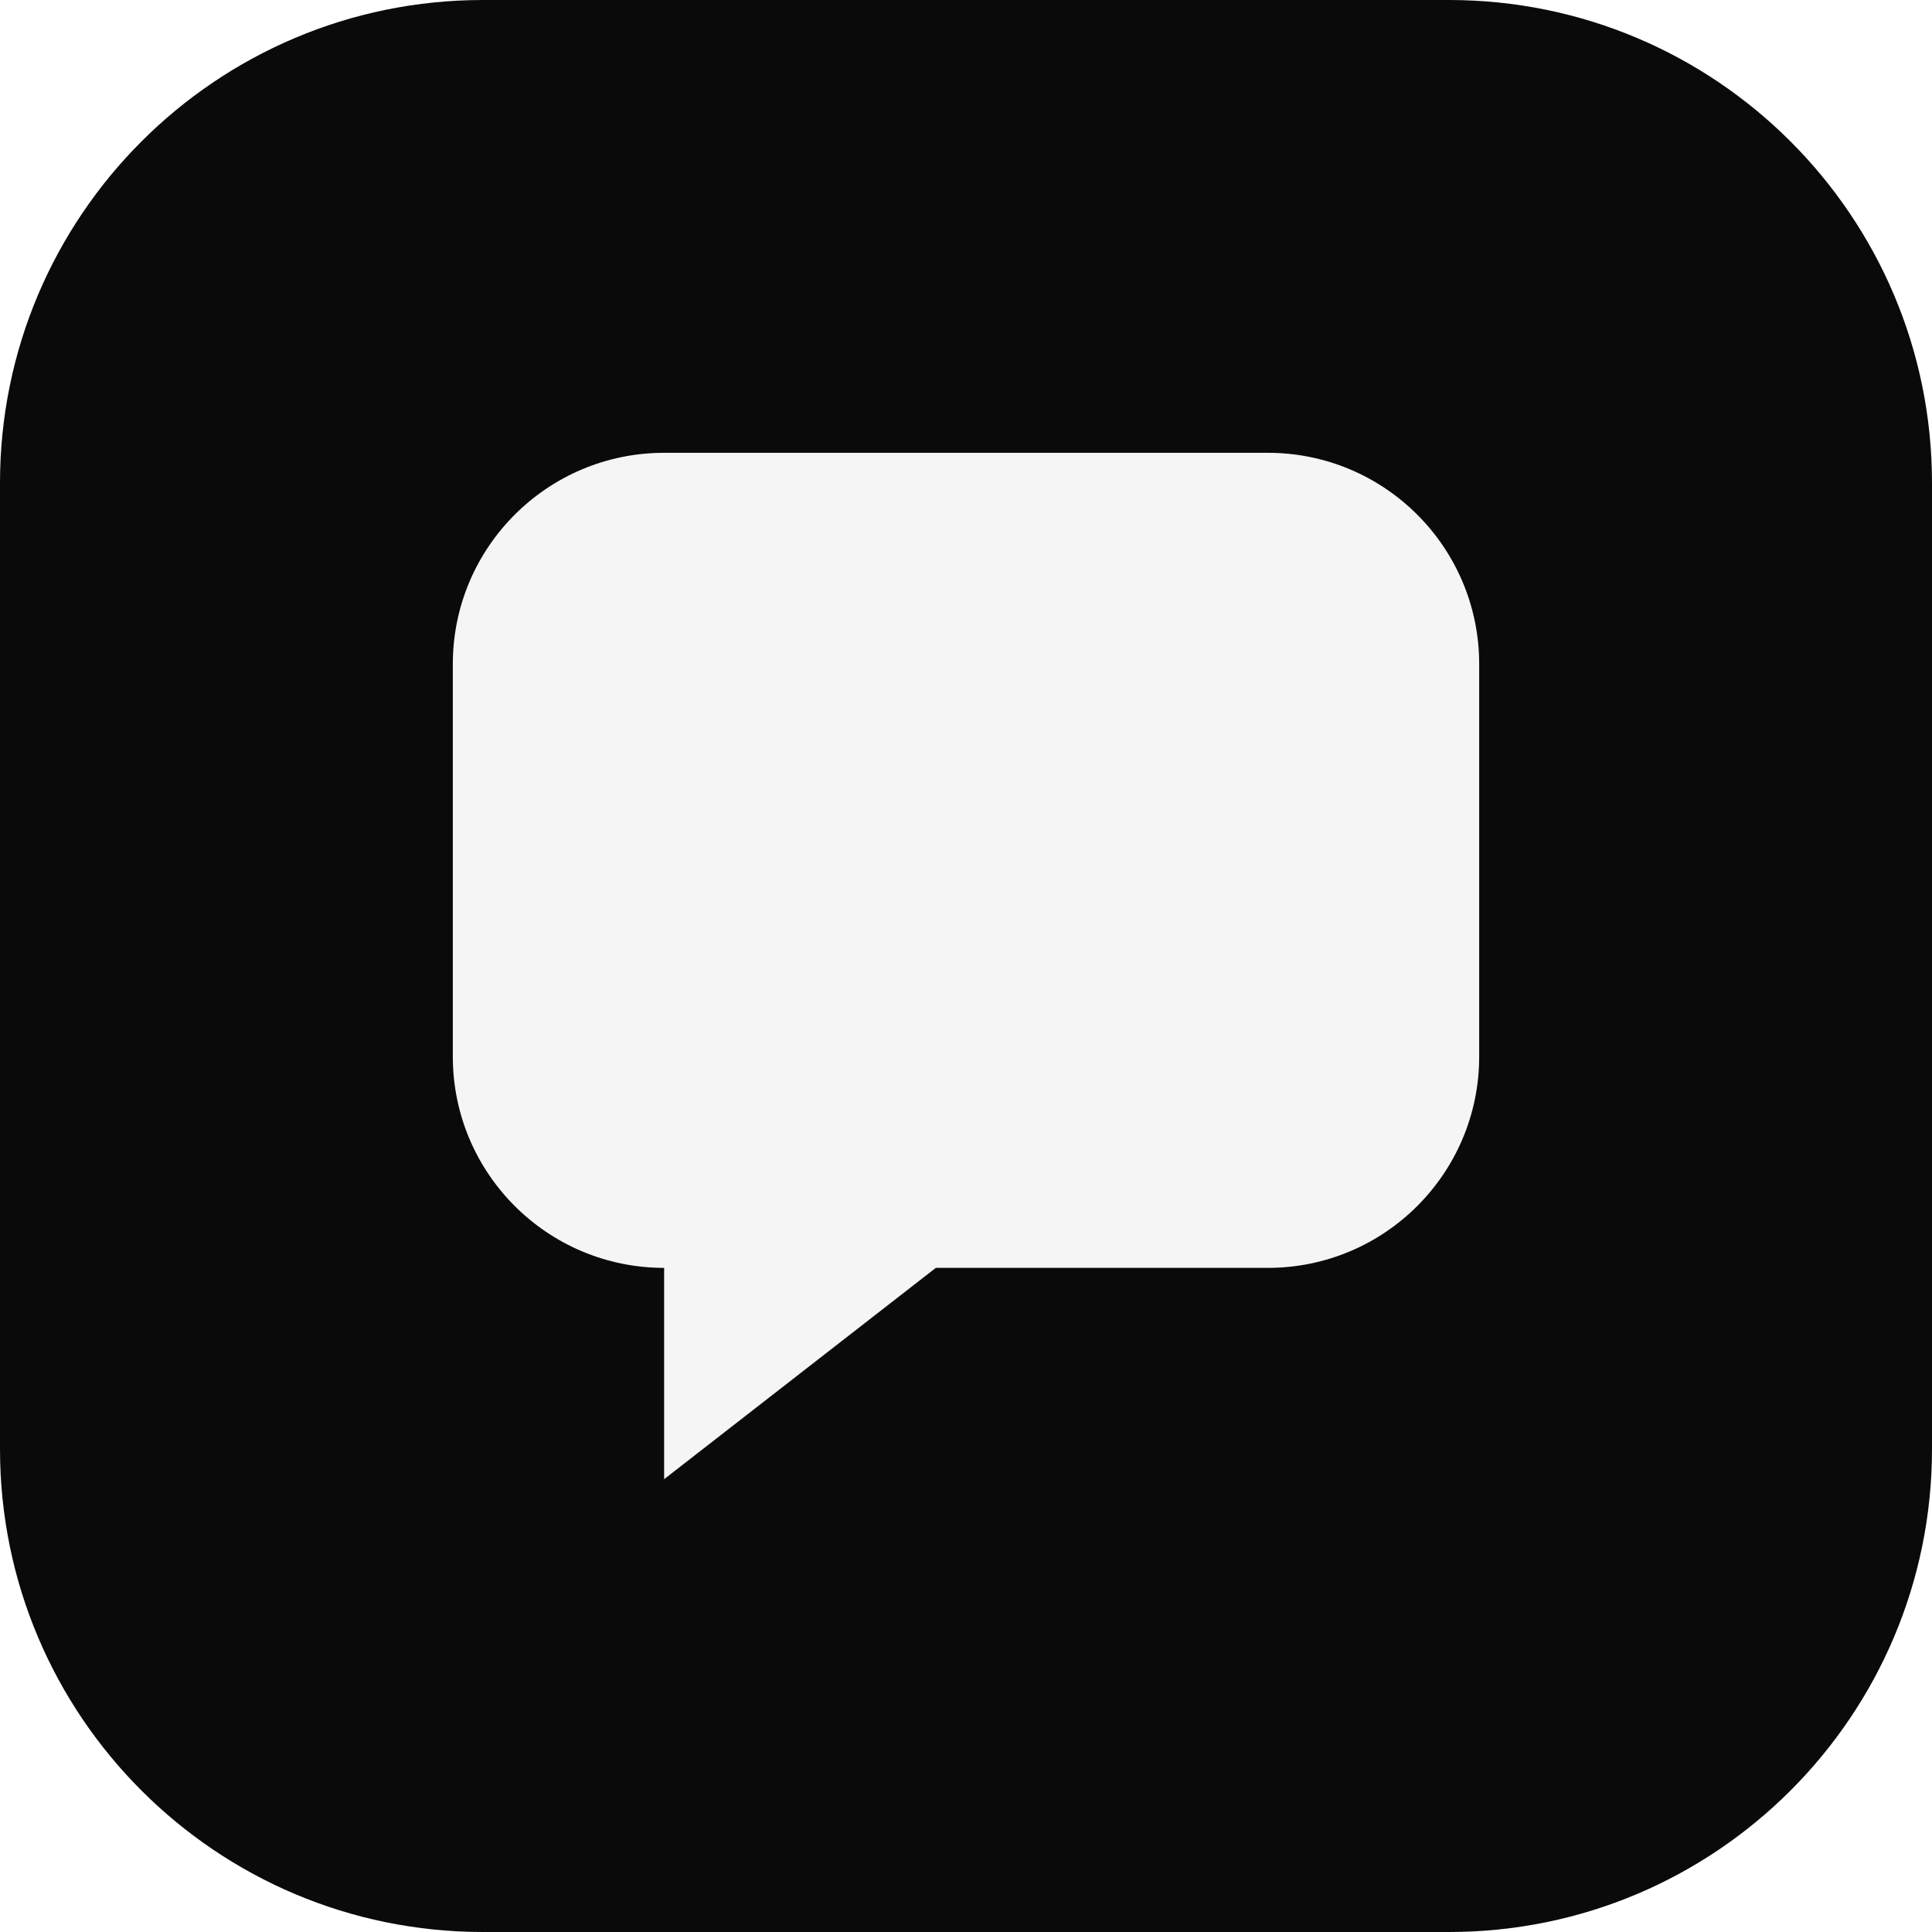
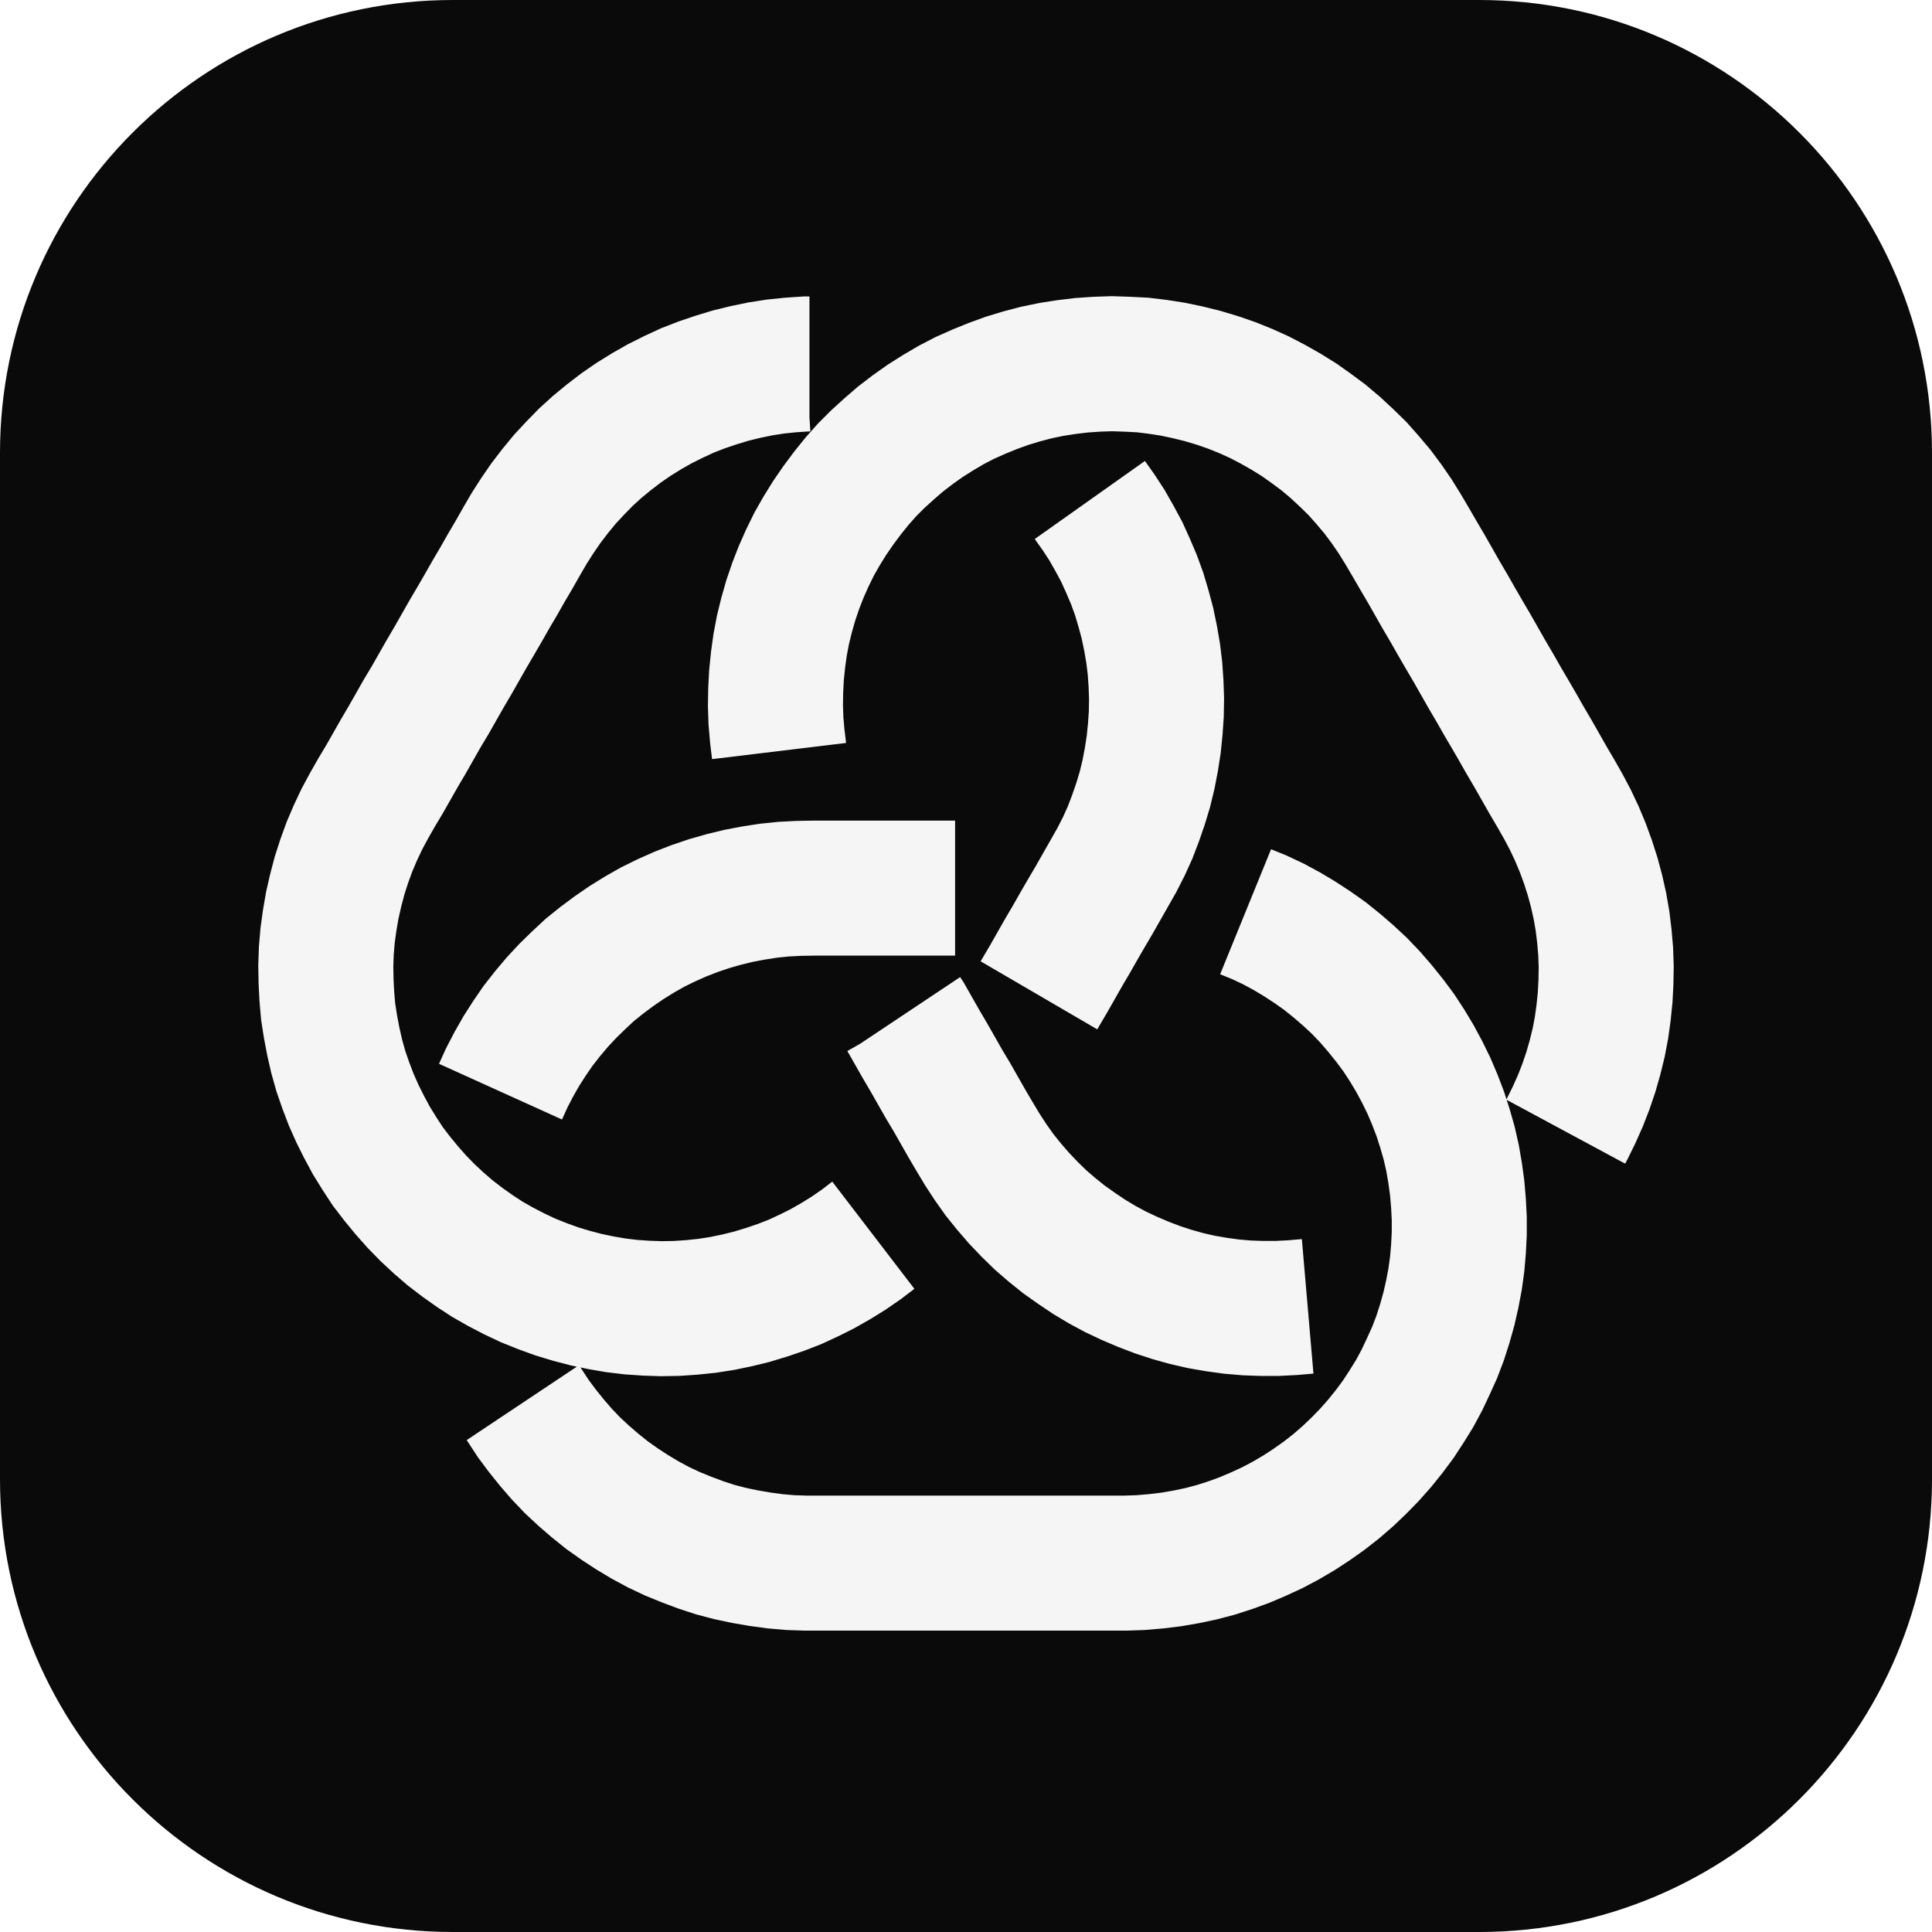
<svg xmlns="http://www.w3.org/2000/svg" viewBox="0 0 64 64">
-   <rect width="64" height="64" rx="16" fill="#0a0a0a" />
-   <path d="M15 22a7 7 0 0 1 7-7h20a7 7 0 0 1 7 7v13a7 7 0 0 1-7 7H31l-9 7v-7a7 7 0 0 1-7-7z" fill="#f5f5f5" />
+   <rect width="64" height="64" rx="15" fill="#0a0a0a" />
+   <path d="M42.77 29.91L43.31 30.13L43.84 30.38L44.36 30.66L44.86 30.96L45.35 31.28L45.83 31.62L46.29 31.99L46.73 32.37L47.16 32.77L47.57 33.2L47.95 33.64L48.32 34.1L48.67 34.57L48.99 35.06L49.29 35.56L49.57 36.08L49.83 36.61L50.06 37.15L50.27 37.7L50.45 38.26L50.61 38.82L50.74 39.39L50.84 39.97L50.92 40.55L50.97 41.14L51 41.72L51 42.31L50.97 42.9L50.92 43.48L50.84 44.06L50.73 44.64L50.6 45.21L50.44 45.78L50.26 46.34L50.05 46.89L49.81 47.42L49.56 47.95L49.28 48.47L48.97 48.97L48.65 49.46L48.3 49.93L47.93 50.39L47.54 50.83L47.13 51.25L46.71 51.65L46.26 52.04L45.8 52.4L45.32 52.74L44.83 53.06L44.32 53.36L43.81 53.63L43.27 53.88L42.73 54.11L42.18 54.31L41.62 54.49L41.05 54.64L40.48 54.76L39.9 54.86L39.32 54.93L38.73 54.98L38.15 55L37.56 55L36.97 55L36.39 55L35.8 55L35.21 55L34.62 55L34.04 55L33.45 55L32.86 55L32.28 55L31.69 55L31.1 55L30.51 55L29.93 55L29.34 55L28.75 55L28.17 55L27.58 55L26.99 55L26.4 55L25.82 55L25.23 54.98L24.65 54.93L24.06 54.85L23.48 54.75L22.91 54.63L22.34 54.48L21.79 54.3L21.23 54.09L20.69 53.87L20.16 53.62L19.64 53.34L19.14 53.04L18.65 52.72L18.17 52.38L17.71 52.01L17.27 51.63L16.84 51.23L16.43 50.8L16.05 50.36L15.68 49.9L15.33 49.43L15.01 48.94L14.93 48.82M14.07 36.84L14.31 36.31L14.58 35.79L14.87 35.28L15.19 34.78L15.52 34.3L15.88 33.84L16.26 33.39L16.66 32.96L17.08 32.55L17.51 32.15L17.97 31.78L18.44 31.43L18.92 31.1L19.42 30.79L19.93 30.5L20.46 30.24L21 30L21.54 29.79L22.1 29.6L22.66 29.44L23.23 29.3L23.81 29.19L24.39 29.1L24.97 29.04L25.56 29.01L26.15 29L26.73 29L27.32 29L27.91 29L28.5 29L29.08 29L29.67 29L30.26 29L30.84 29L31.43 29L31.58 29M28.43 42.37L27.96 42.73L27.48 43.06L26.98 43.37L26.47 43.66L25.95 43.92L25.41 44.17L24.87 44.38L24.31 44.57L23.75 44.74L23.18 44.88L22.6 45L22.02 45.09L21.44 45.15L20.85 45.19L20.27 45.2L19.68 45.18L19.09 45.14L18.51 45.07L17.93 44.97L17.36 44.85L16.79 44.7L16.23 44.53L15.68 44.33L15.13 44.11L14.6 43.86L14.08 43.59L13.57 43.3L13.08 42.98L12.6 42.64L12.13 42.28L11.69 41.9L11.26 41.5L10.85 41.08L10.46 40.64L10.09 40.19L9.73 39.72L9.41 39.23L9.1 38.73L8.82 38.21L8.56 37.69L8.32 37.15L8.11 36.6L7.92 36.05L7.76 35.48L7.63 34.91L7.52 34.33L7.43 33.75L7.38 33.17L7.35 32.58L7.34 31.99L7.36 31.41L7.41 30.82L7.49 30.24L7.59 29.66L7.72 29.09L7.87 28.52L8.05 27.96L8.25 27.41L8.48 26.87L8.73 26.34L9.01 25.82L9.3 25.31L9.6 24.81L9.89 24.3L10.18 23.79L10.48 23.28L10.77 22.77L11.06 22.26L11.36 21.76L11.65 21.25L11.94 20.74L12.24 20.23L12.53 19.72L12.82 19.21L13.12 18.7L13.41 18.2L13.7 17.69L14 17.18L14.29 16.67L14.59 16.16L14.88 15.65L15.17 15.15L15.49 14.65L15.82 14.17L16.18 13.7L16.55 13.25L16.95 12.82L17.36 12.4L17.8 12L18.25 11.63L18.72 11.27L19.2 10.94L19.7 10.63L20.21 10.34L20.73 10.08L21.27 9.83L21.81 9.62L22.37 9.43L22.93 9.26L23.5 9.12L24.08 9L24.66 8.91L25.24 8.85L25.83 8.81L25.97 8.81M36.77 14.05L37.11 14.53L37.43 15.02L37.72 15.53L38 16.05L38.24 16.58L38.47 17.12L38.67 17.67L38.84 18.24L38.99 18.8L39.11 19.38L39.21 19.96L39.28 20.54L39.32 21.13L39.34 21.71L39.33 22.3L39.29 22.88L39.23 23.47L39.14 24.05L39.03 24.62L38.89 25.2L38.72 25.76L38.53 26.31L38.32 26.86L38.08 27.39L37.81 27.92L37.52 28.43L37.23 28.94L36.94 29.45L36.64 29.96L36.35 30.46L36.06 30.97L35.76 31.48L35.47 31.99L35.18 32.5L34.88 33.01L34.81 33.13M24.8 23.72L24.73 23.14L24.68 22.56L24.66 21.97L24.67 21.38L24.7 20.8L24.76 20.21L24.84 19.63L24.95 19.05L25.09 18.48L25.25 17.92L25.44 17.36L25.65 16.82L25.89 16.28L26.15 15.75L26.44 15.24L26.75 14.74L27.08 14.26L27.43 13.79L27.8 13.33L28.19 12.89L28.6 12.48L29.04 12.08L29.48 11.7L29.95 11.34L30.43 11L30.92 10.69L31.43 10.39L31.95 10.12L32.49 9.88L33.03 9.66L33.58 9.46L34.14 9.29L34.71 9.14L35.29 9.02L35.87 8.93L36.45 8.86L37.04 8.82L37.62 8.8L38.21 8.82L38.8 8.85L39.38 8.92L39.96 9.01L40.53 9.13L41.1 9.27L41.67 9.44L42.22 9.63L42.77 9.85L43.3 10.09L43.82 10.36L44.33 10.65L44.83 10.96L45.31 11.3L45.78 11.65L46.23 12.03L46.66 12.43L47.08 12.84L47.47 13.28L47.85 13.73L48.2 14.2L48.53 14.68L48.84 15.18L49.14 15.69L49.43 16.19L49.73 16.7L50.02 17.21L50.31 17.72L50.61 18.23L50.9 18.74L51.19 19.24L51.49 19.75L51.78 20.26L52.07 20.77L52.37 21.28L52.66 21.79L52.96 22.3L53.25 22.8L53.54 23.31L53.84 23.82L54.13 24.33L54.42 24.84L54.72 25.35L55.01 25.86L55.28 26.37L55.53 26.9L55.76 27.45L55.96 28L56.14 28.56L56.29 29.12L56.42 29.7L56.52 30.28L56.59 30.86L56.64 31.44L56.66 32.03L56.65 32.62L56.62 33.2L56.56 33.79L56.48 34.37L56.37 34.95L56.23 35.52L56.07 36.08L55.88 36.64L55.67 37.18L55.43 37.72L55.17 38.25L55.1 38.38M45.16 45.11L44.58 45.16L43.99 45.19L43.4 45.19L42.82 45.17L42.23 45.12L41.65 45.04L41.07 44.94L40.5 44.81L39.93 44.65L39.38 44.47L38.83 44.26L38.29 44.03L37.76 43.78L37.24 43.5L36.74 43.2L36.25 42.87L35.77 42.53L35.31 42.16L34.87 41.78L34.45 41.37L34.04 40.94L33.66 40.5L33.29 40.04L32.95 39.56L32.63 39.07L32.33 38.57L32.03 38.06L31.74 37.55L31.45 37.04L31.15 36.54L30.86 36.03L30.57 35.52L30.27 35.01L29.98 34.5L29.69 33.99L29.61 33.87" transform="translate(32 32) scale(.86) translate(-32 -32)" fill="none" stroke="#f5f5f5" stroke-width="5.2" />
</svg>
